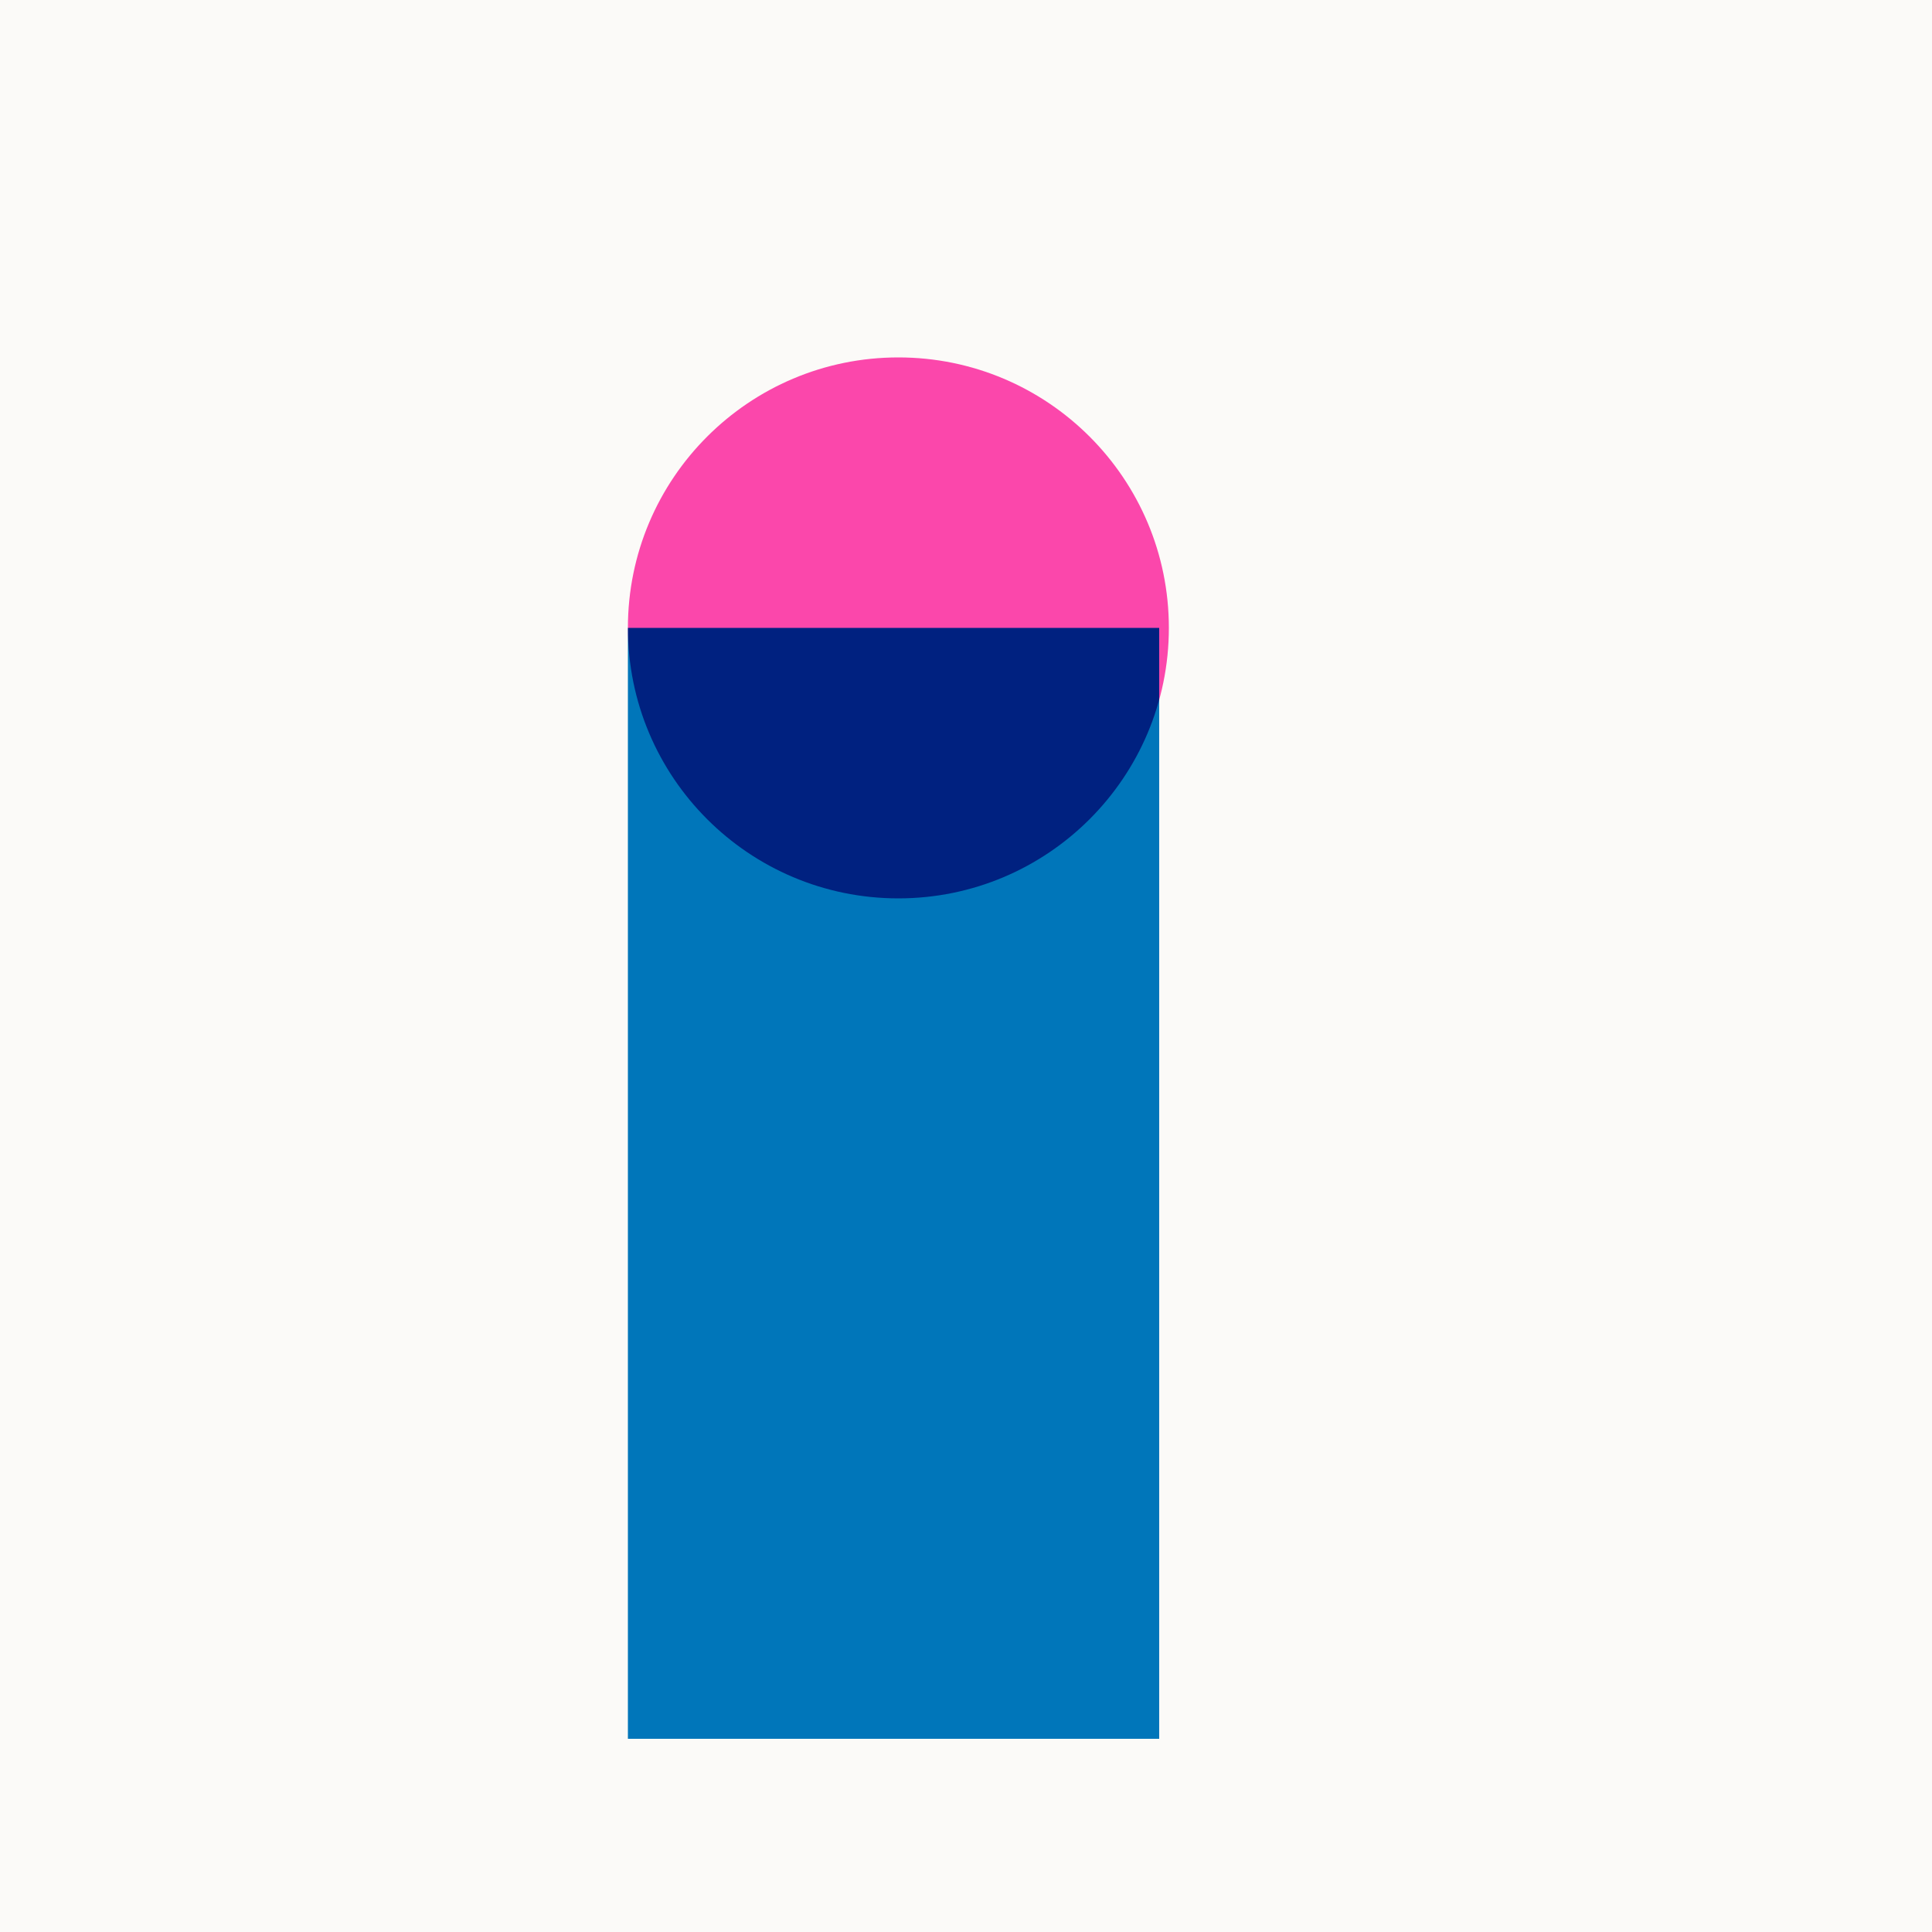
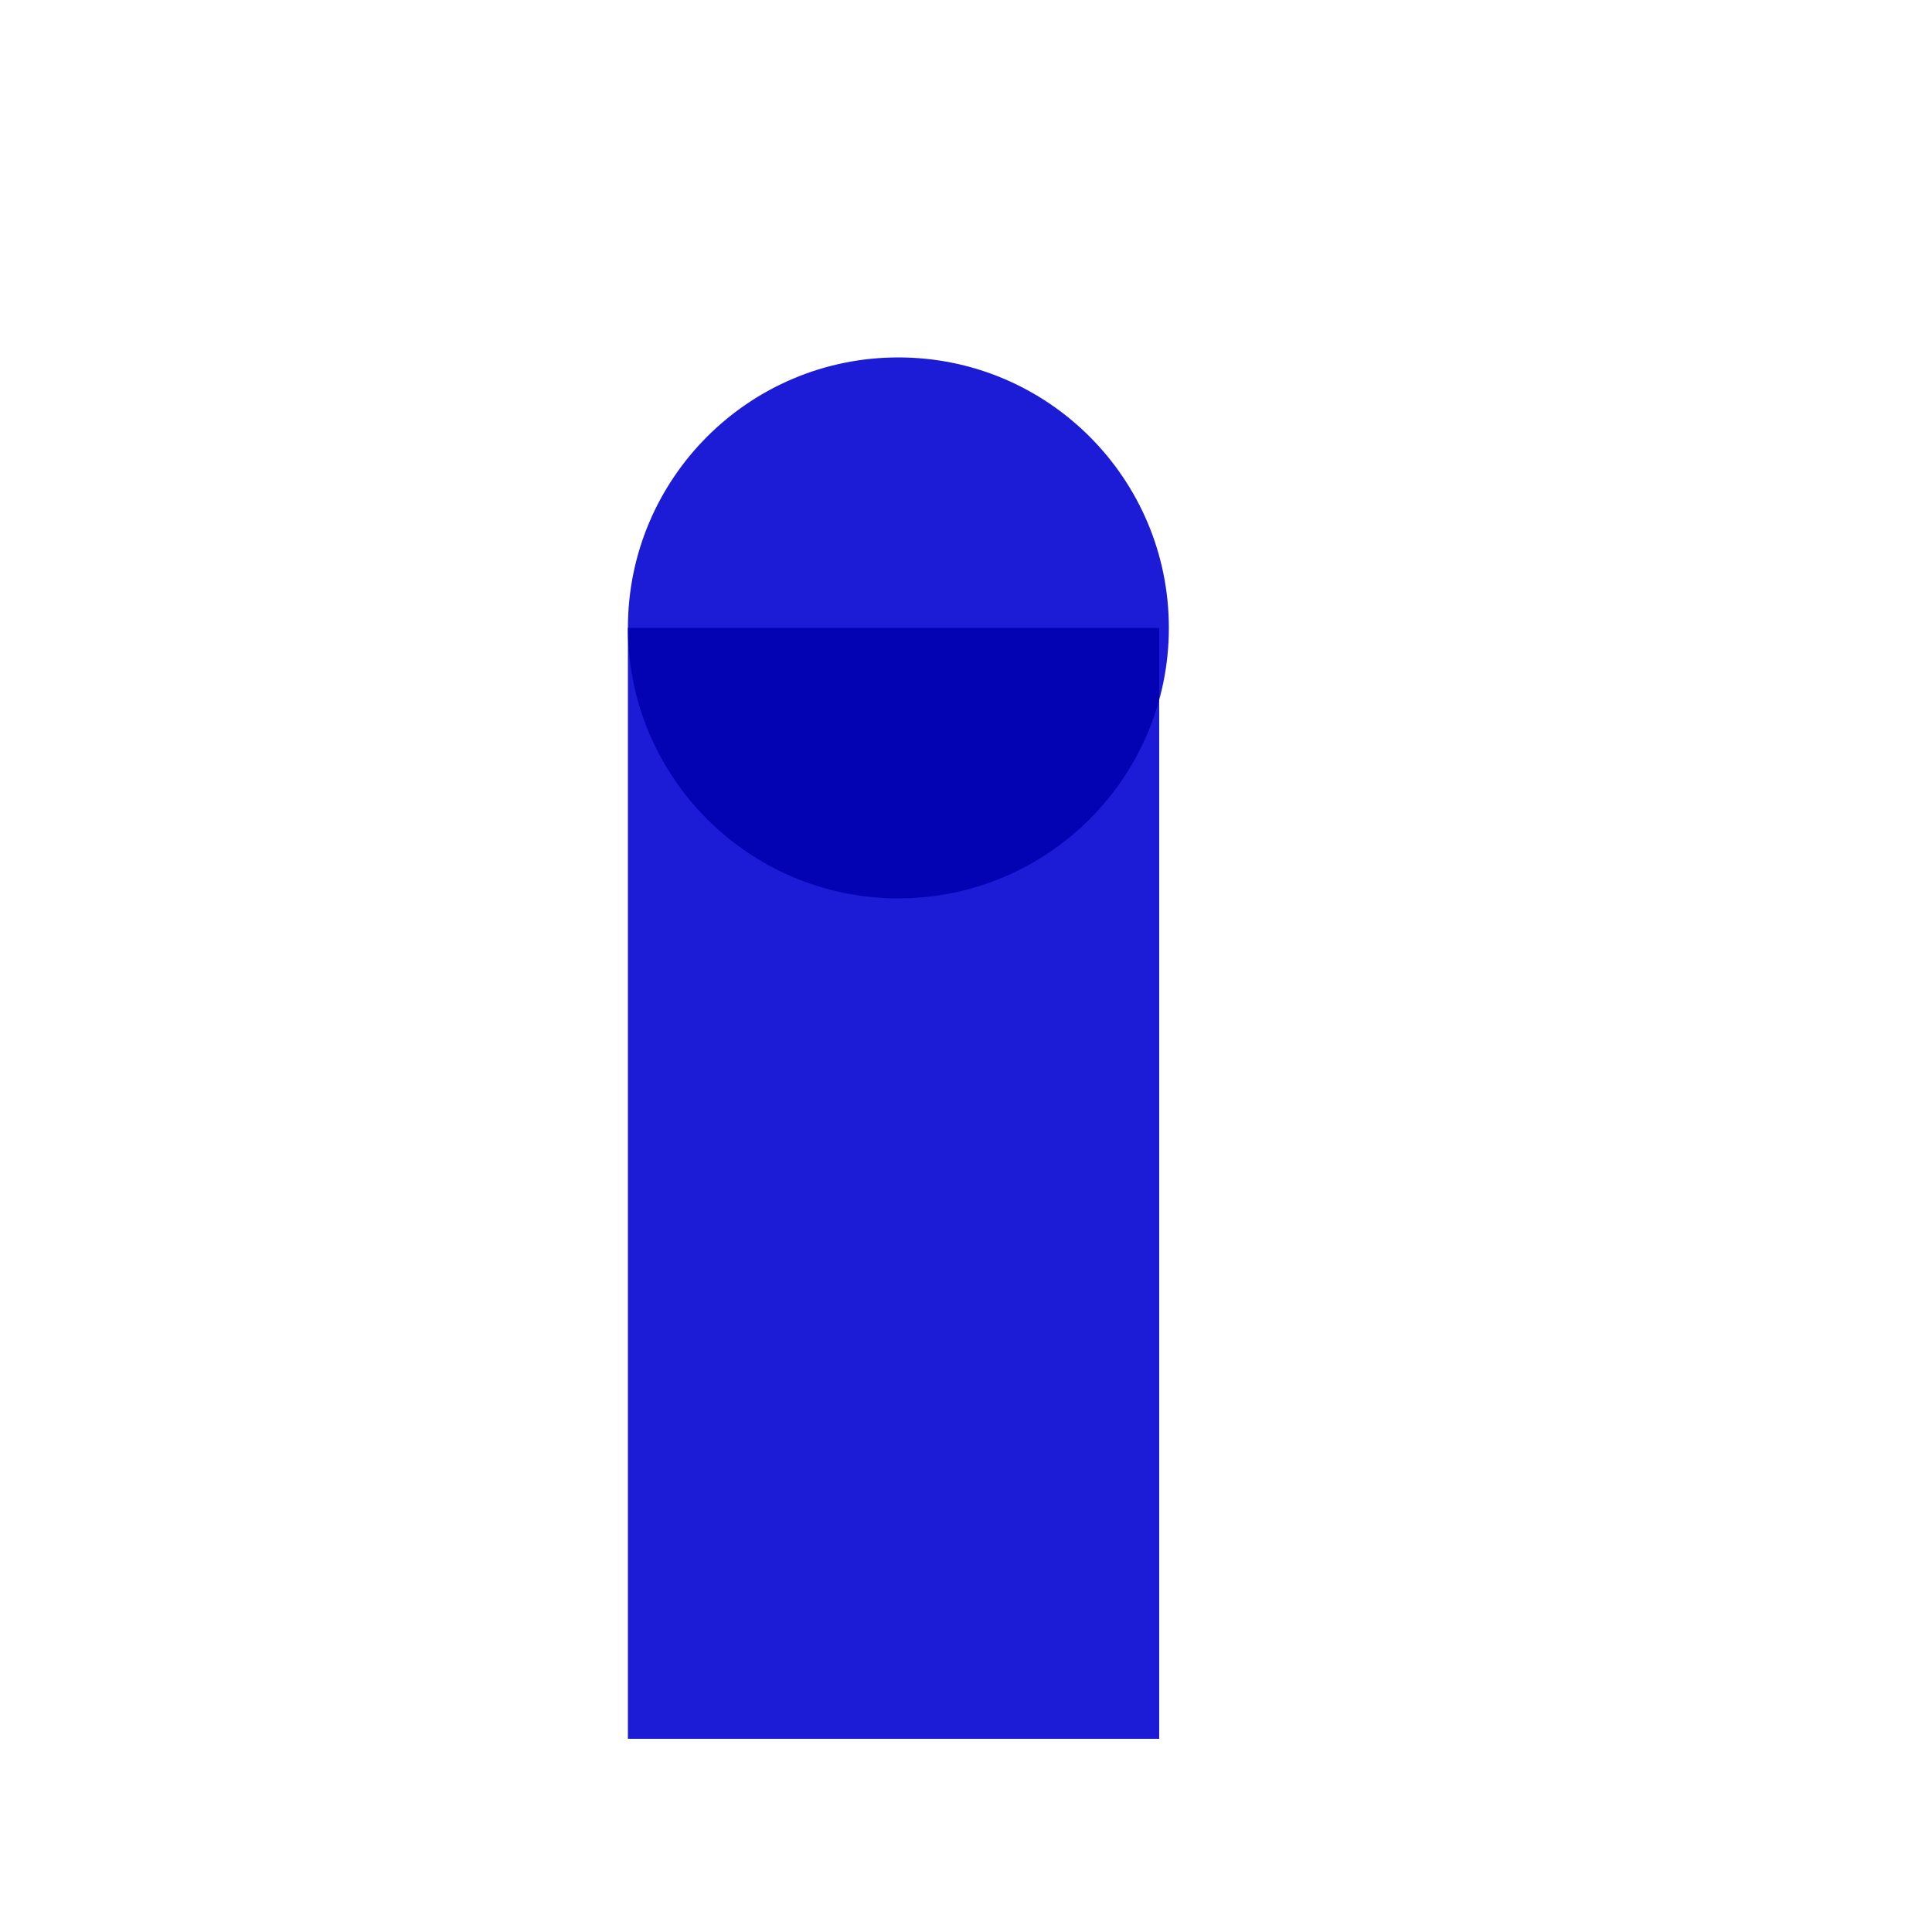
<svg xmlns="http://www.w3.org/2000/svg" viewBox="0 0 200 200">
-   <rect width="200" height="200" fill="#fbfaf8" />
-   <rect x="65" y="65" width="55" height="115" fill="#0078bf" style="mix-blend-mode:multiply" />
-   <circle cx="93" cy="65" r="28" fill="#ff48b0" style="mix-blend-mode:multiply" />
+   <rect width="200" height="200" fill="none" />
+   <rect x="65" y="65" width="55" height="115" fill="#1c1cd6" style="mix-blend-mode:multiply" />
+   <circle cx="93" cy="65" r="28" fill="#1c1cd6" style="mix-blend-mode:multiply" />
</svg>
